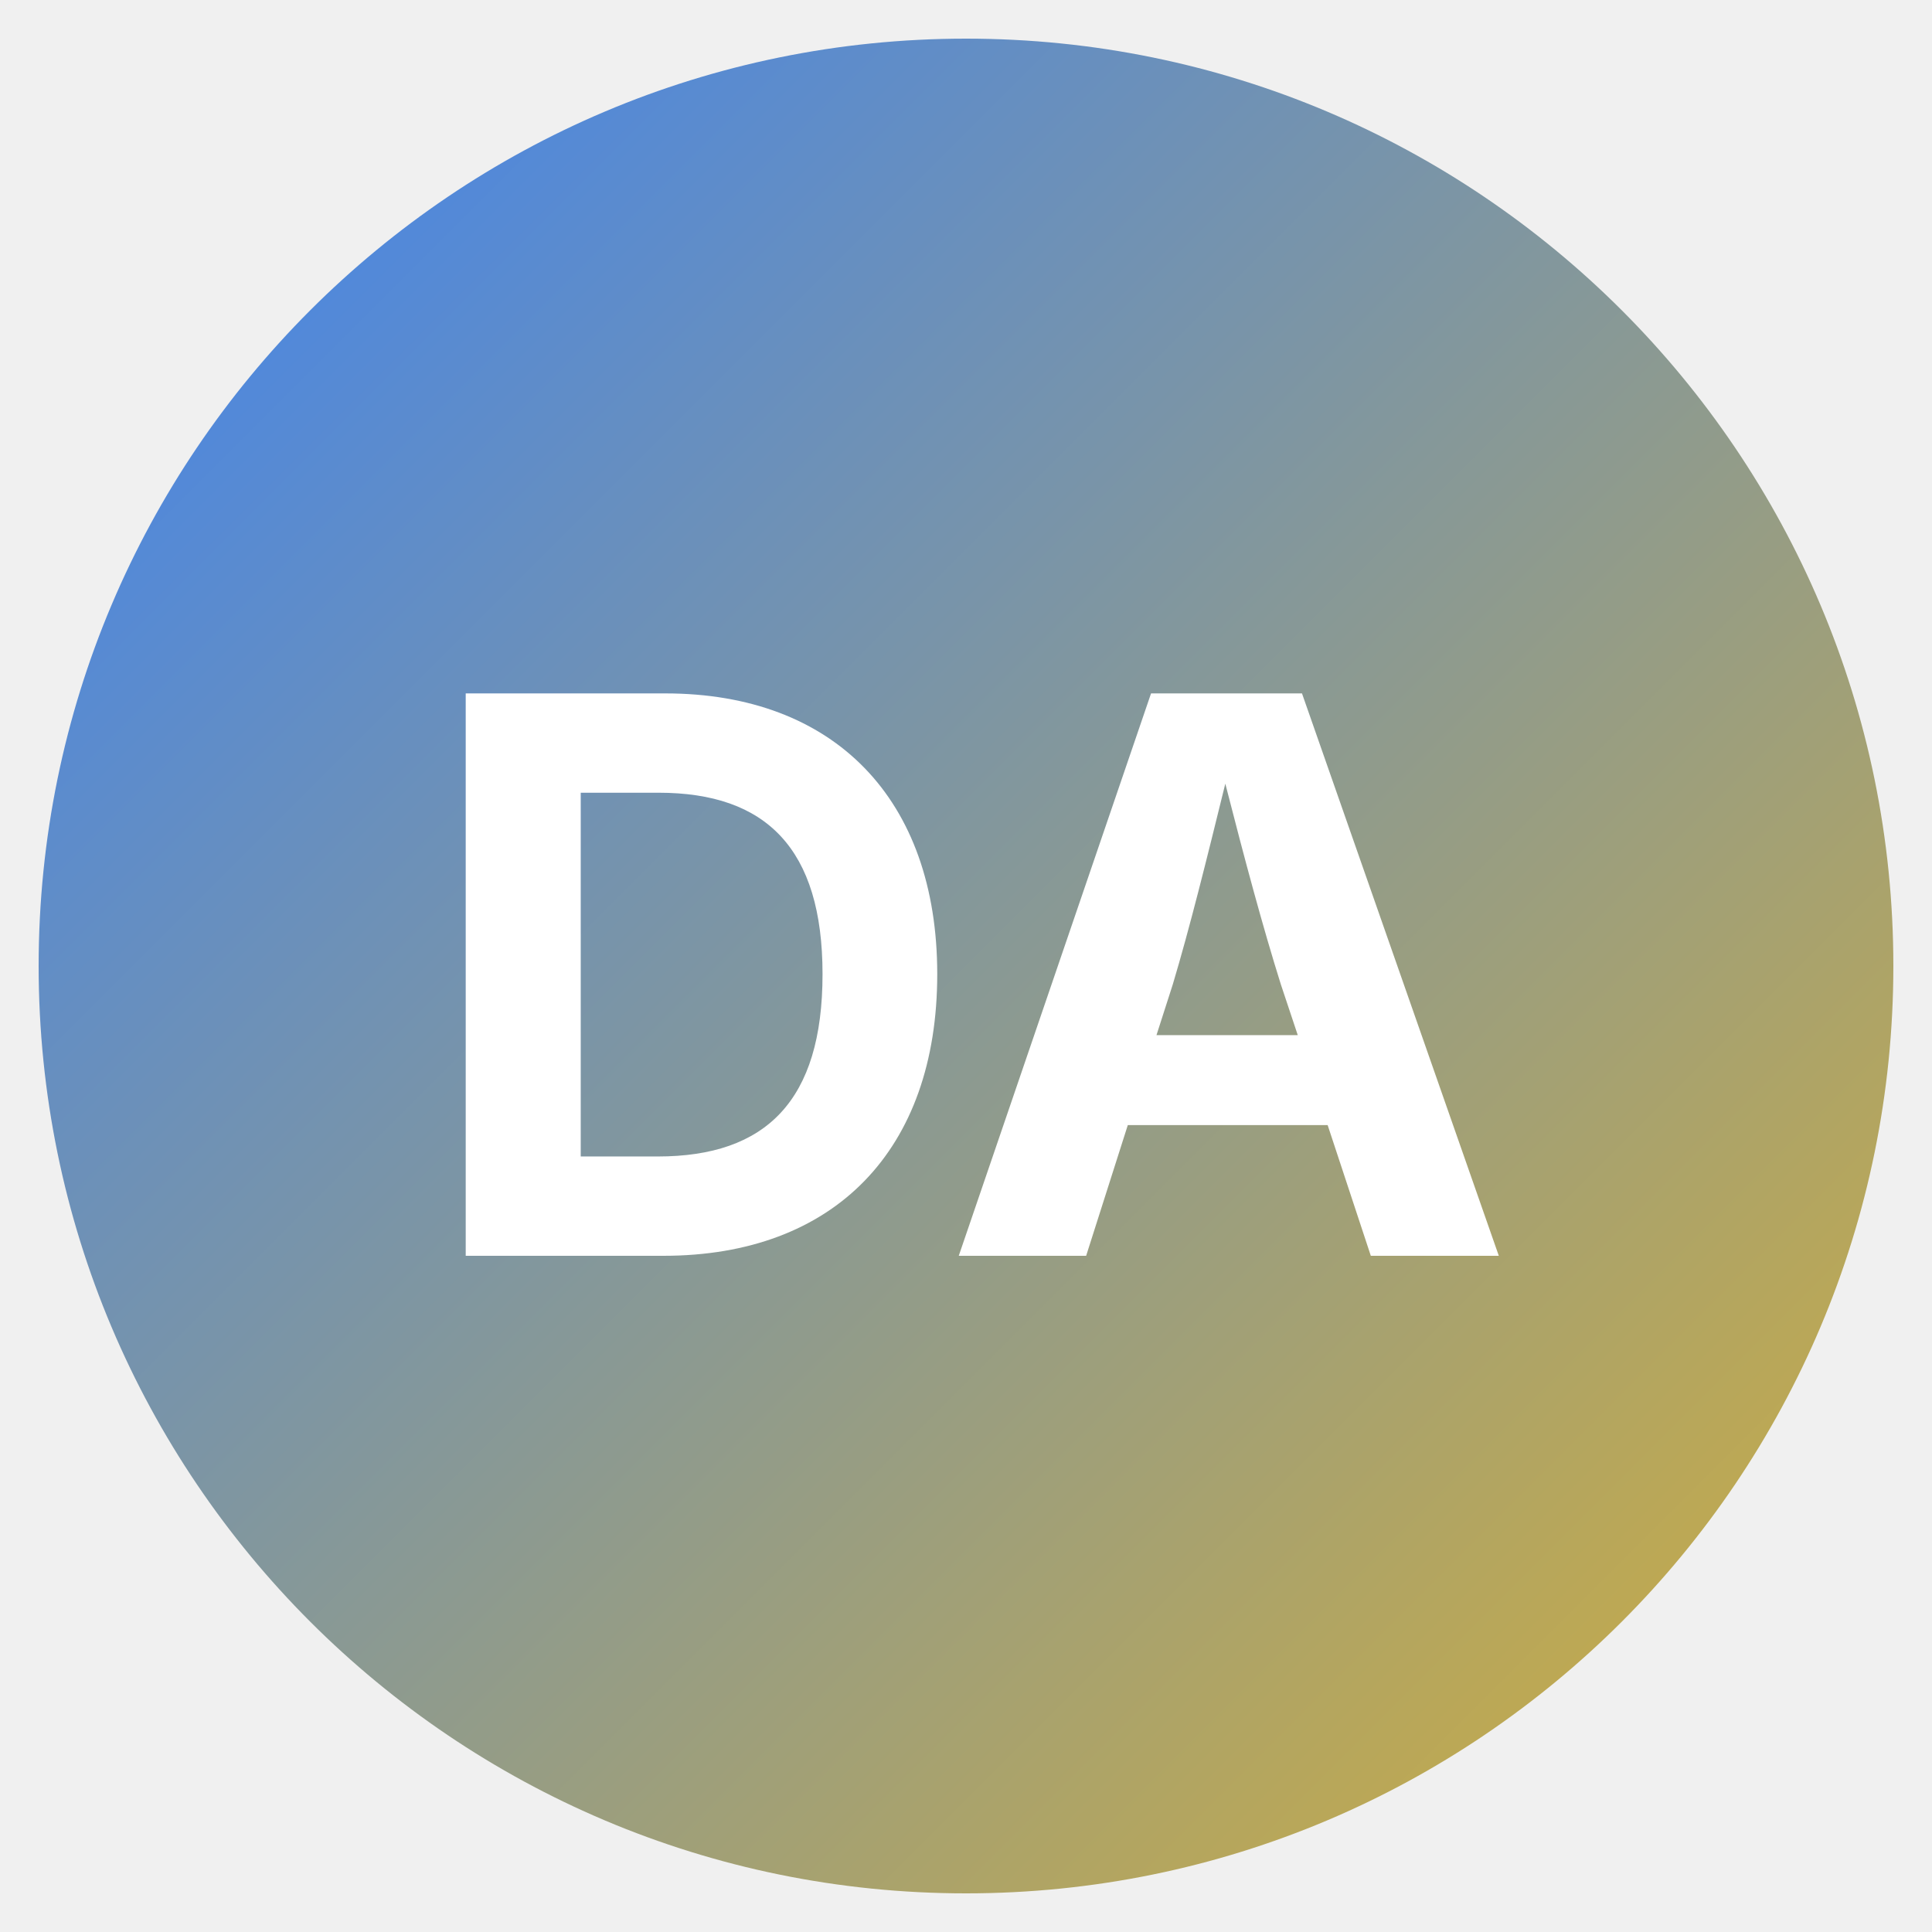
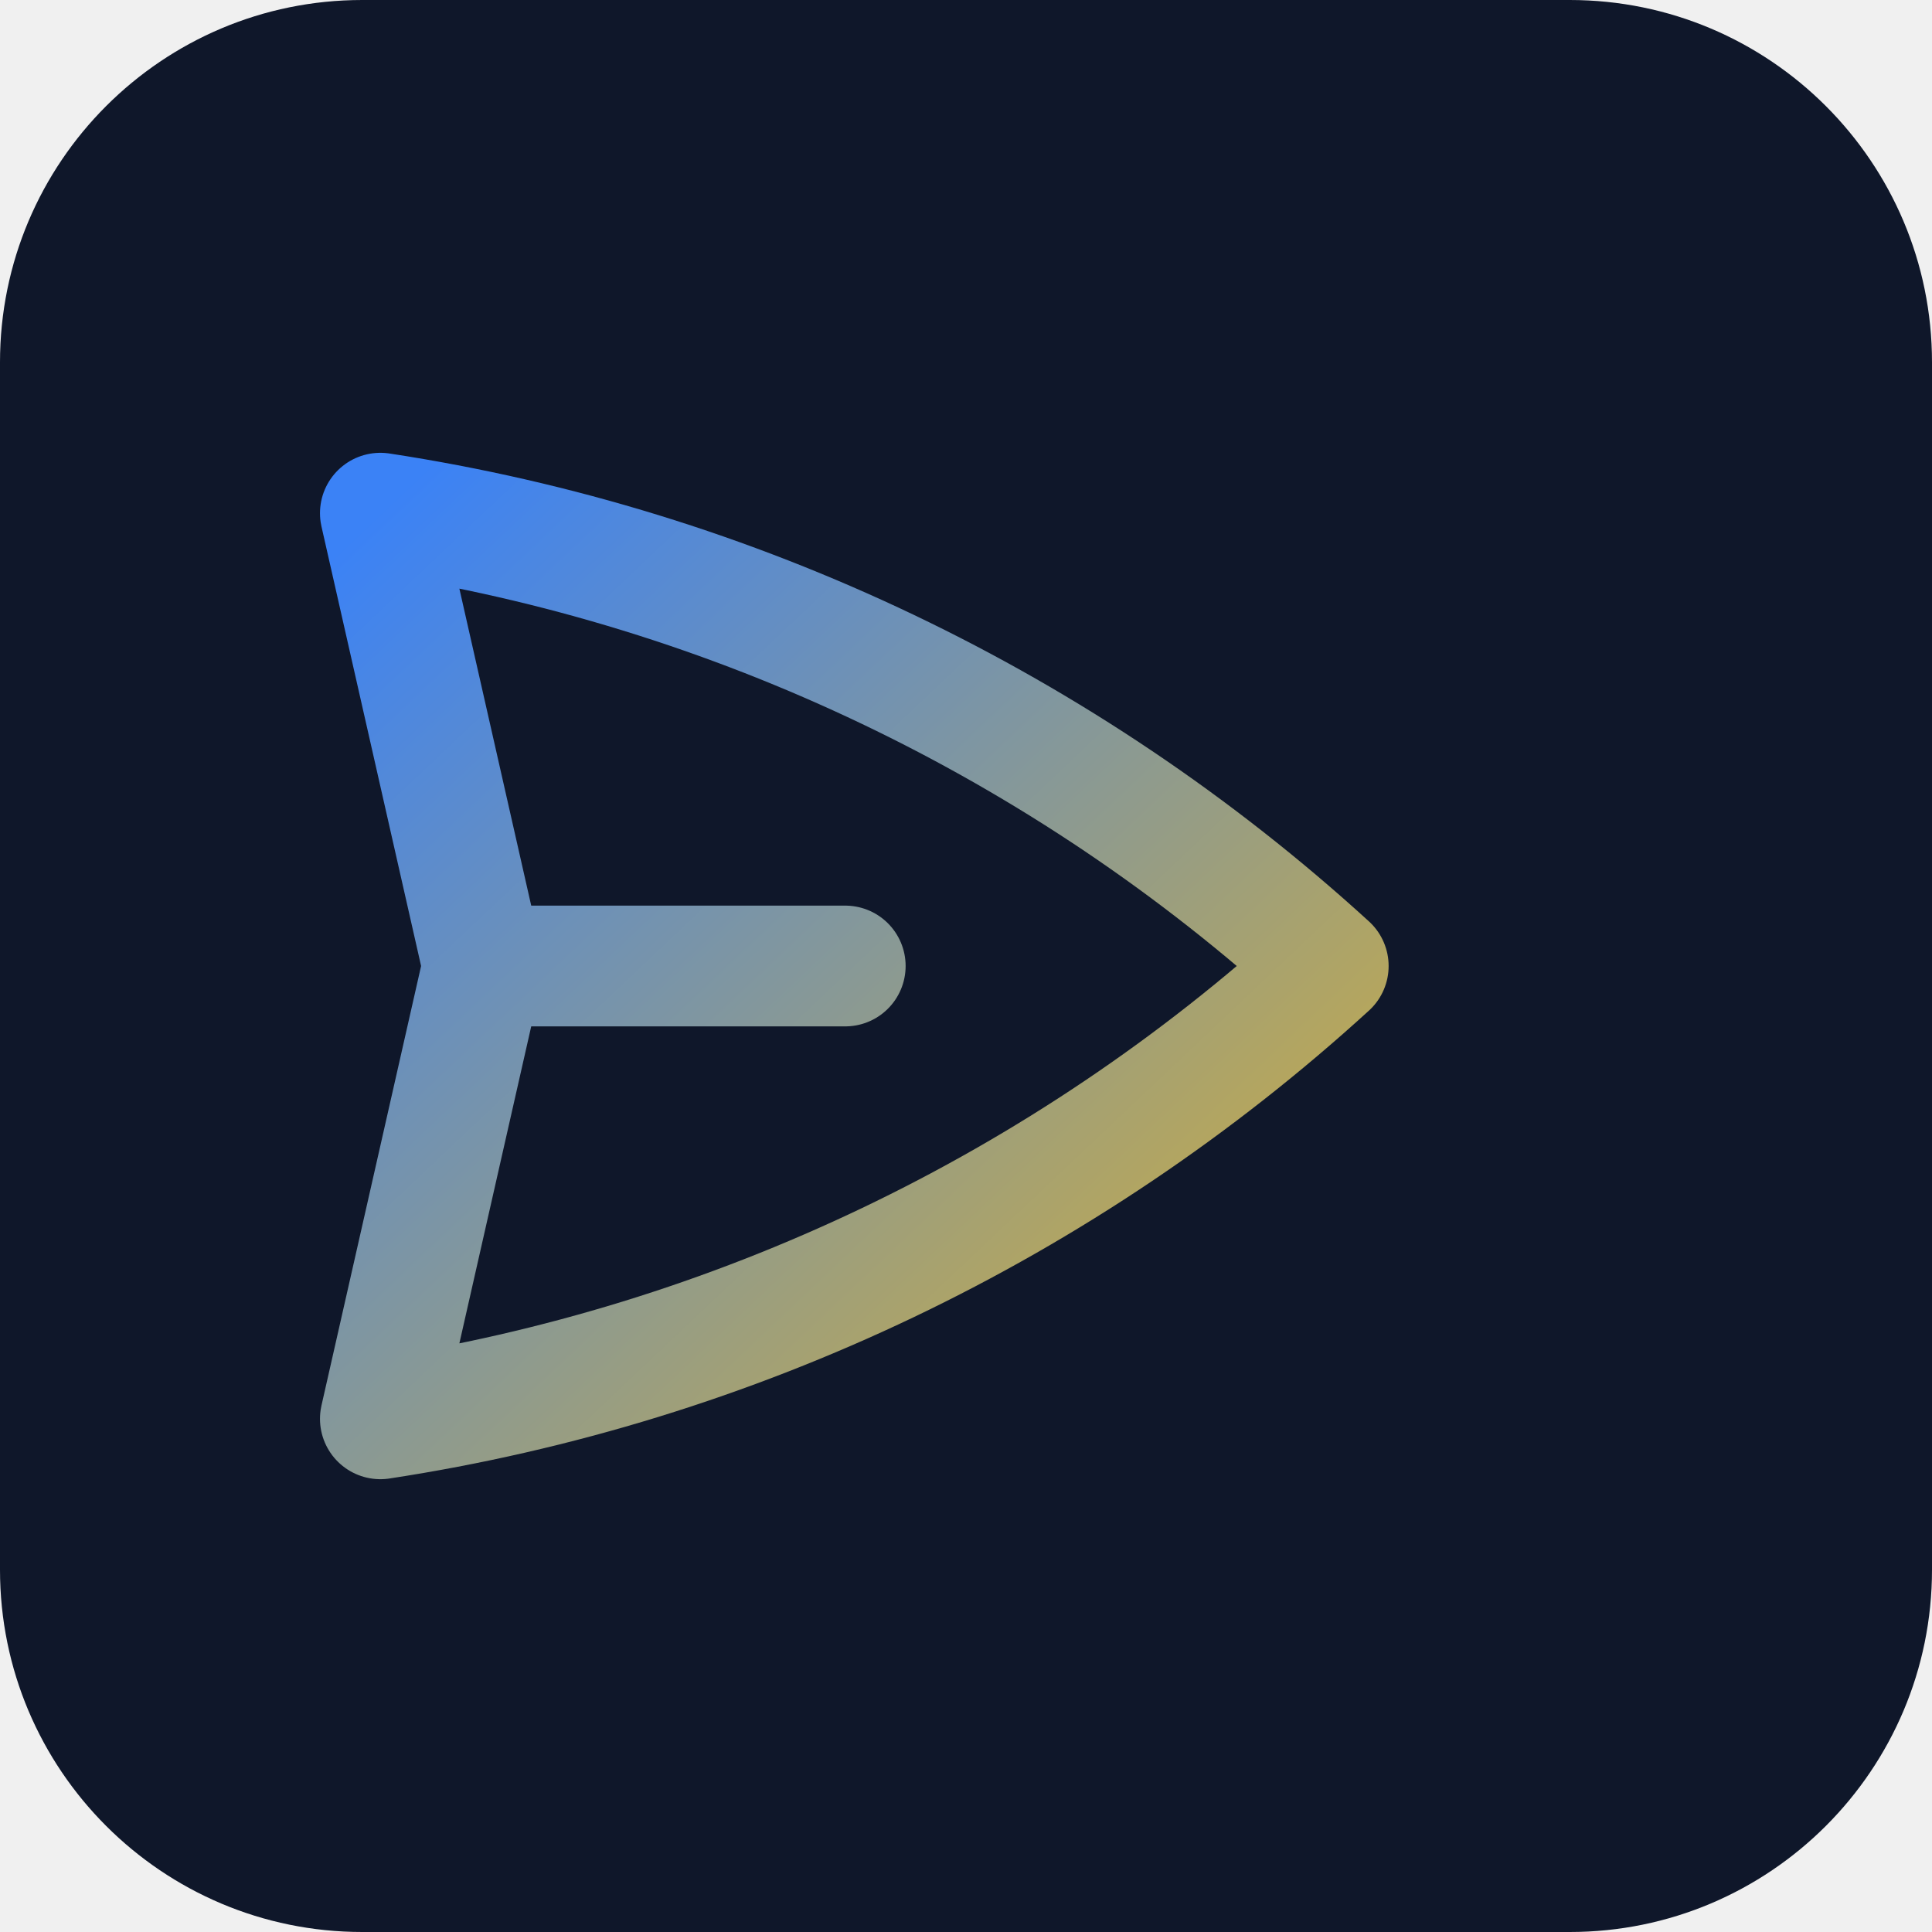
- <svg xmlns="http://www.w3.org/2000/svg" viewBox="0 0 100 100">
+ <svg xmlns="http://www.w3.org/2000/svg" viewBox="0 0 32 32">
  <defs>
-     <linearGradient id="g" x1="0%" y1="0%" x2="100%" y2="100%">
-       <stop offset="0%" style="stop-color:#3b82f6" />
-       <stop offset="100%" style="stop-color:#d4af37" />
+     <linearGradient id="g" x1="0" y1="0" x2="1" y2="1">
+       <stop offset="0%" stop-color="#3b82f6" />
+       <stop offset="100%" stop-color="#d4af37" />
    </linearGradient>
  </defs>
-   <circle cx="50" cy="50" r="48" fill="url(#g)" />
-   <text x="50" y="65" font-family="Inter,sans-serif" font-size="40" font-weight="700" fill="white" text-anchor="middle">DA</text>
+   <rect width="32" height="32" rx="6" fill="#0f172a" />
+   <path d="M8 16L6.3 8.5A30 30 0 0 1 22 16A30 30 0 0 1 6.3 23.5L8 16zm0 0h6" stroke="url(#g)" stroke-width="2" fill="none" stroke-linecap="round" stroke-linejoin="round" />
</svg>
